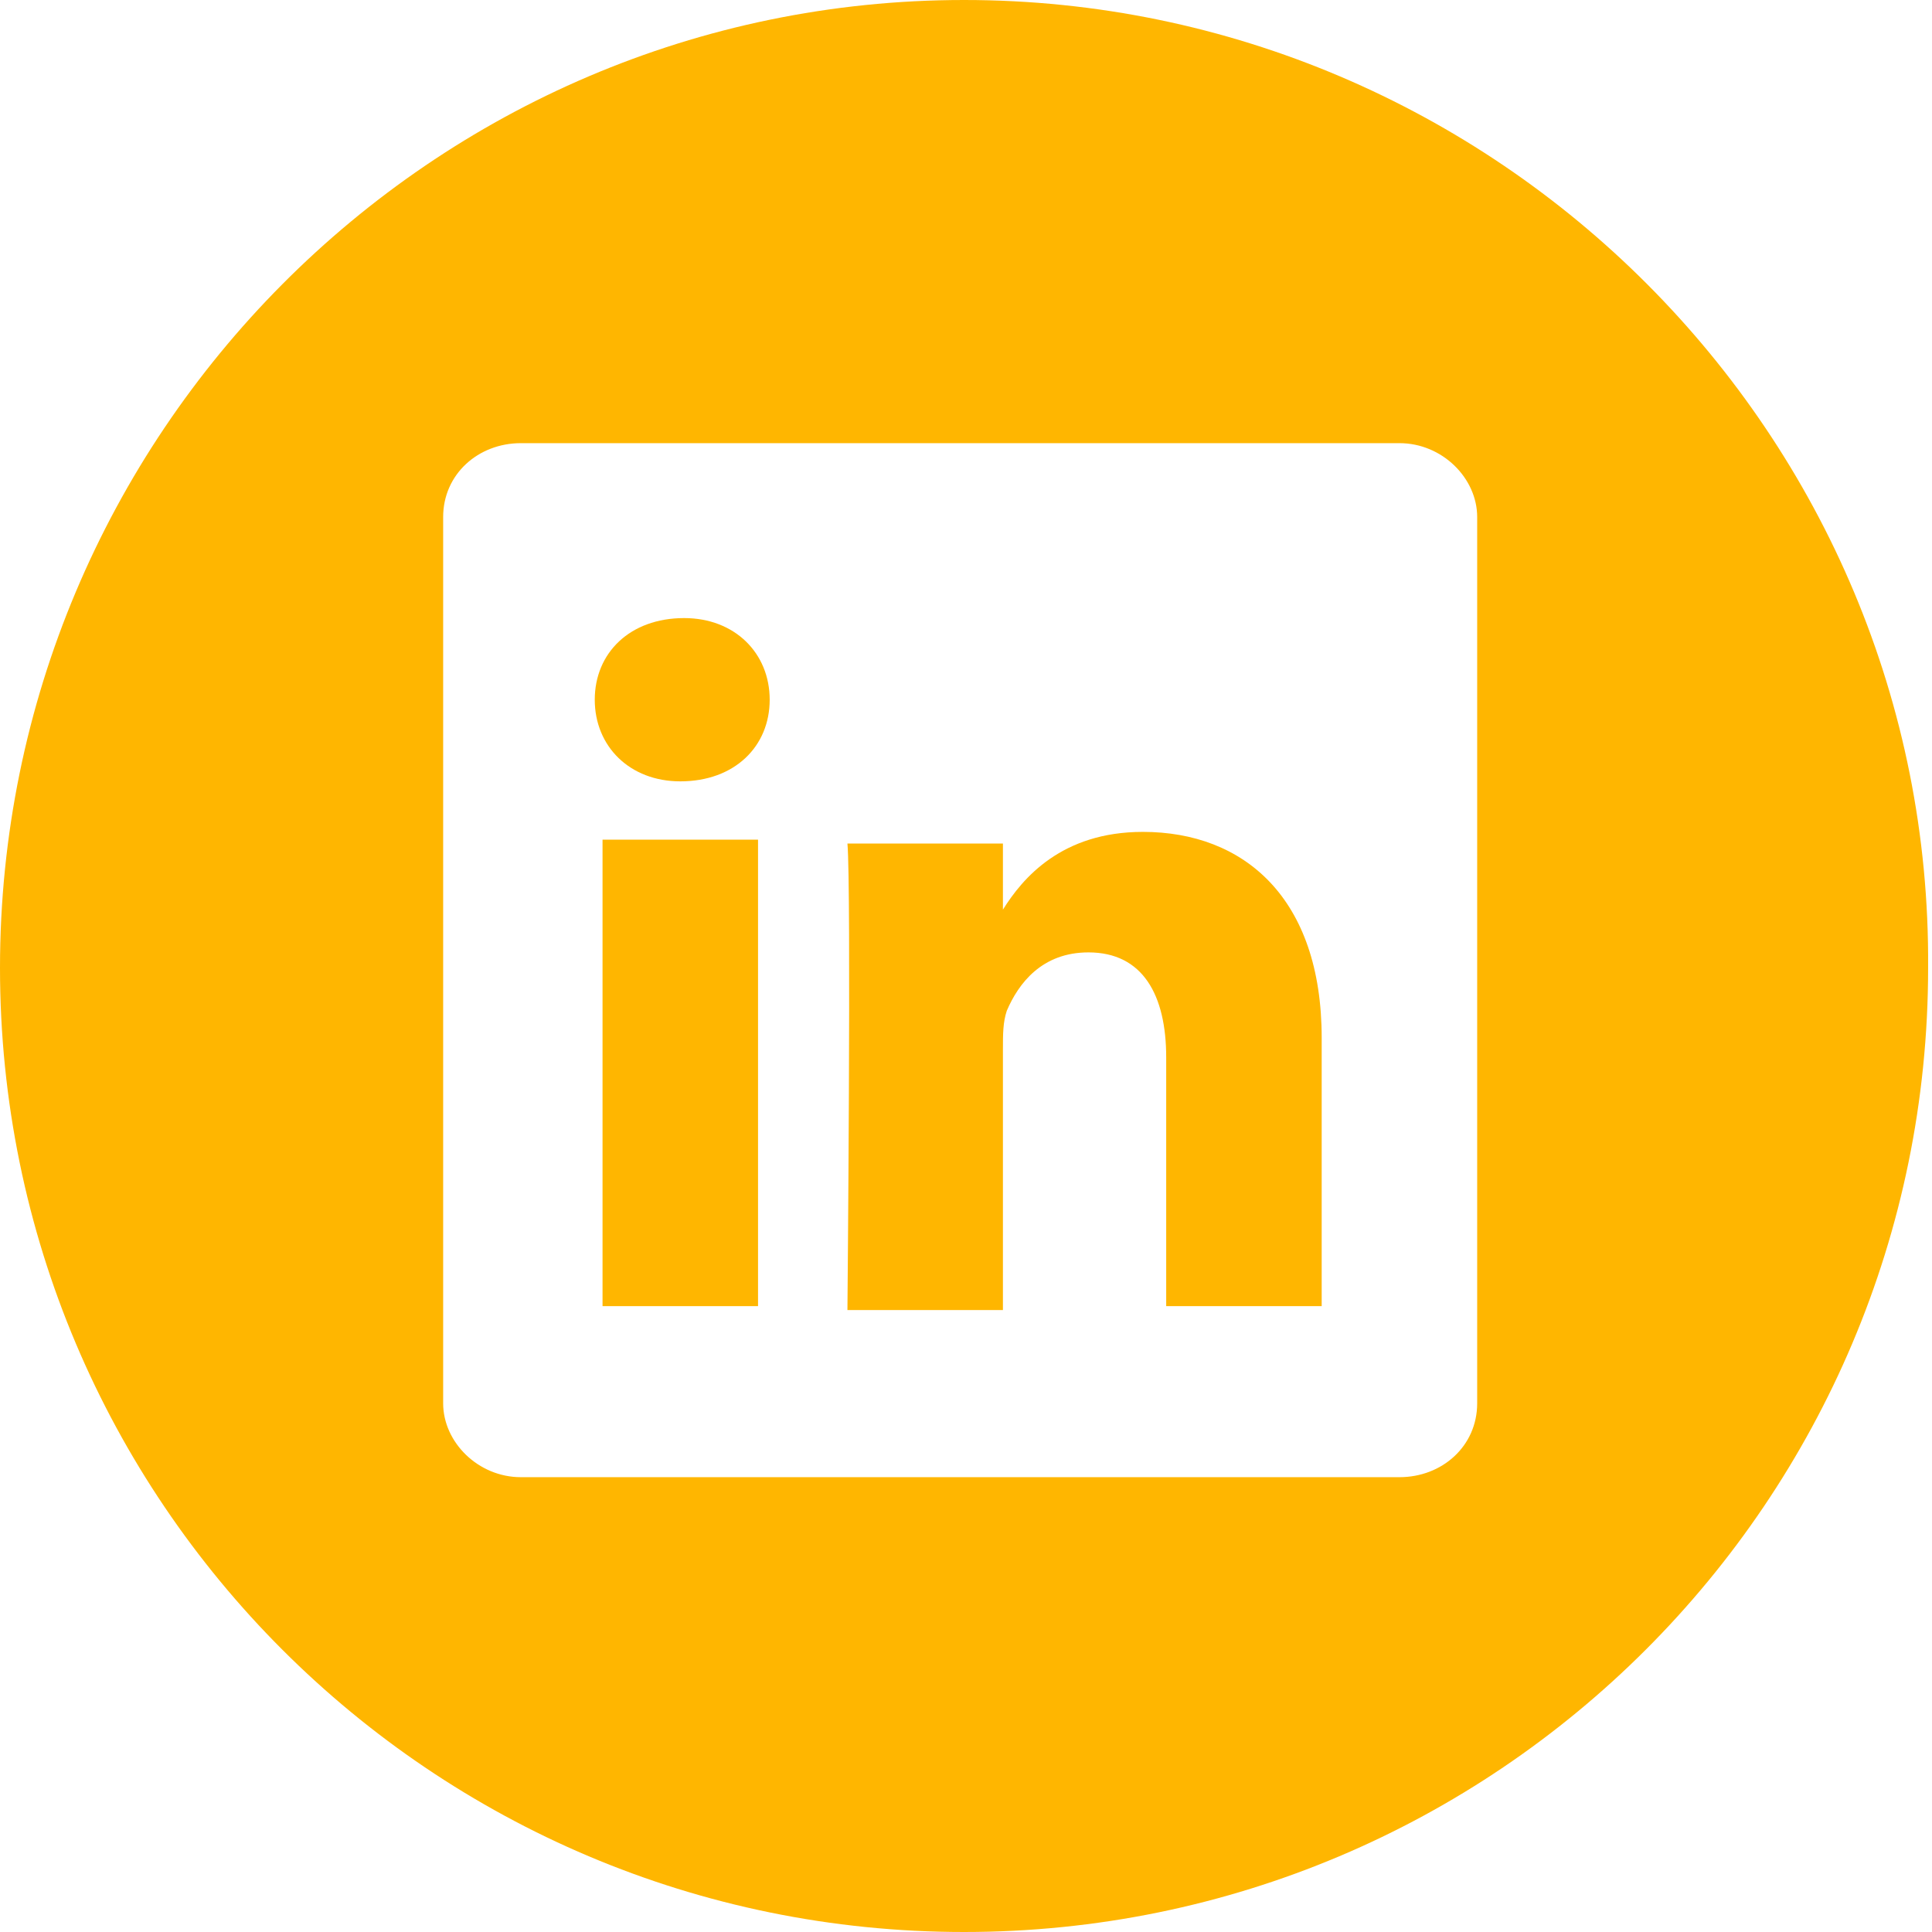
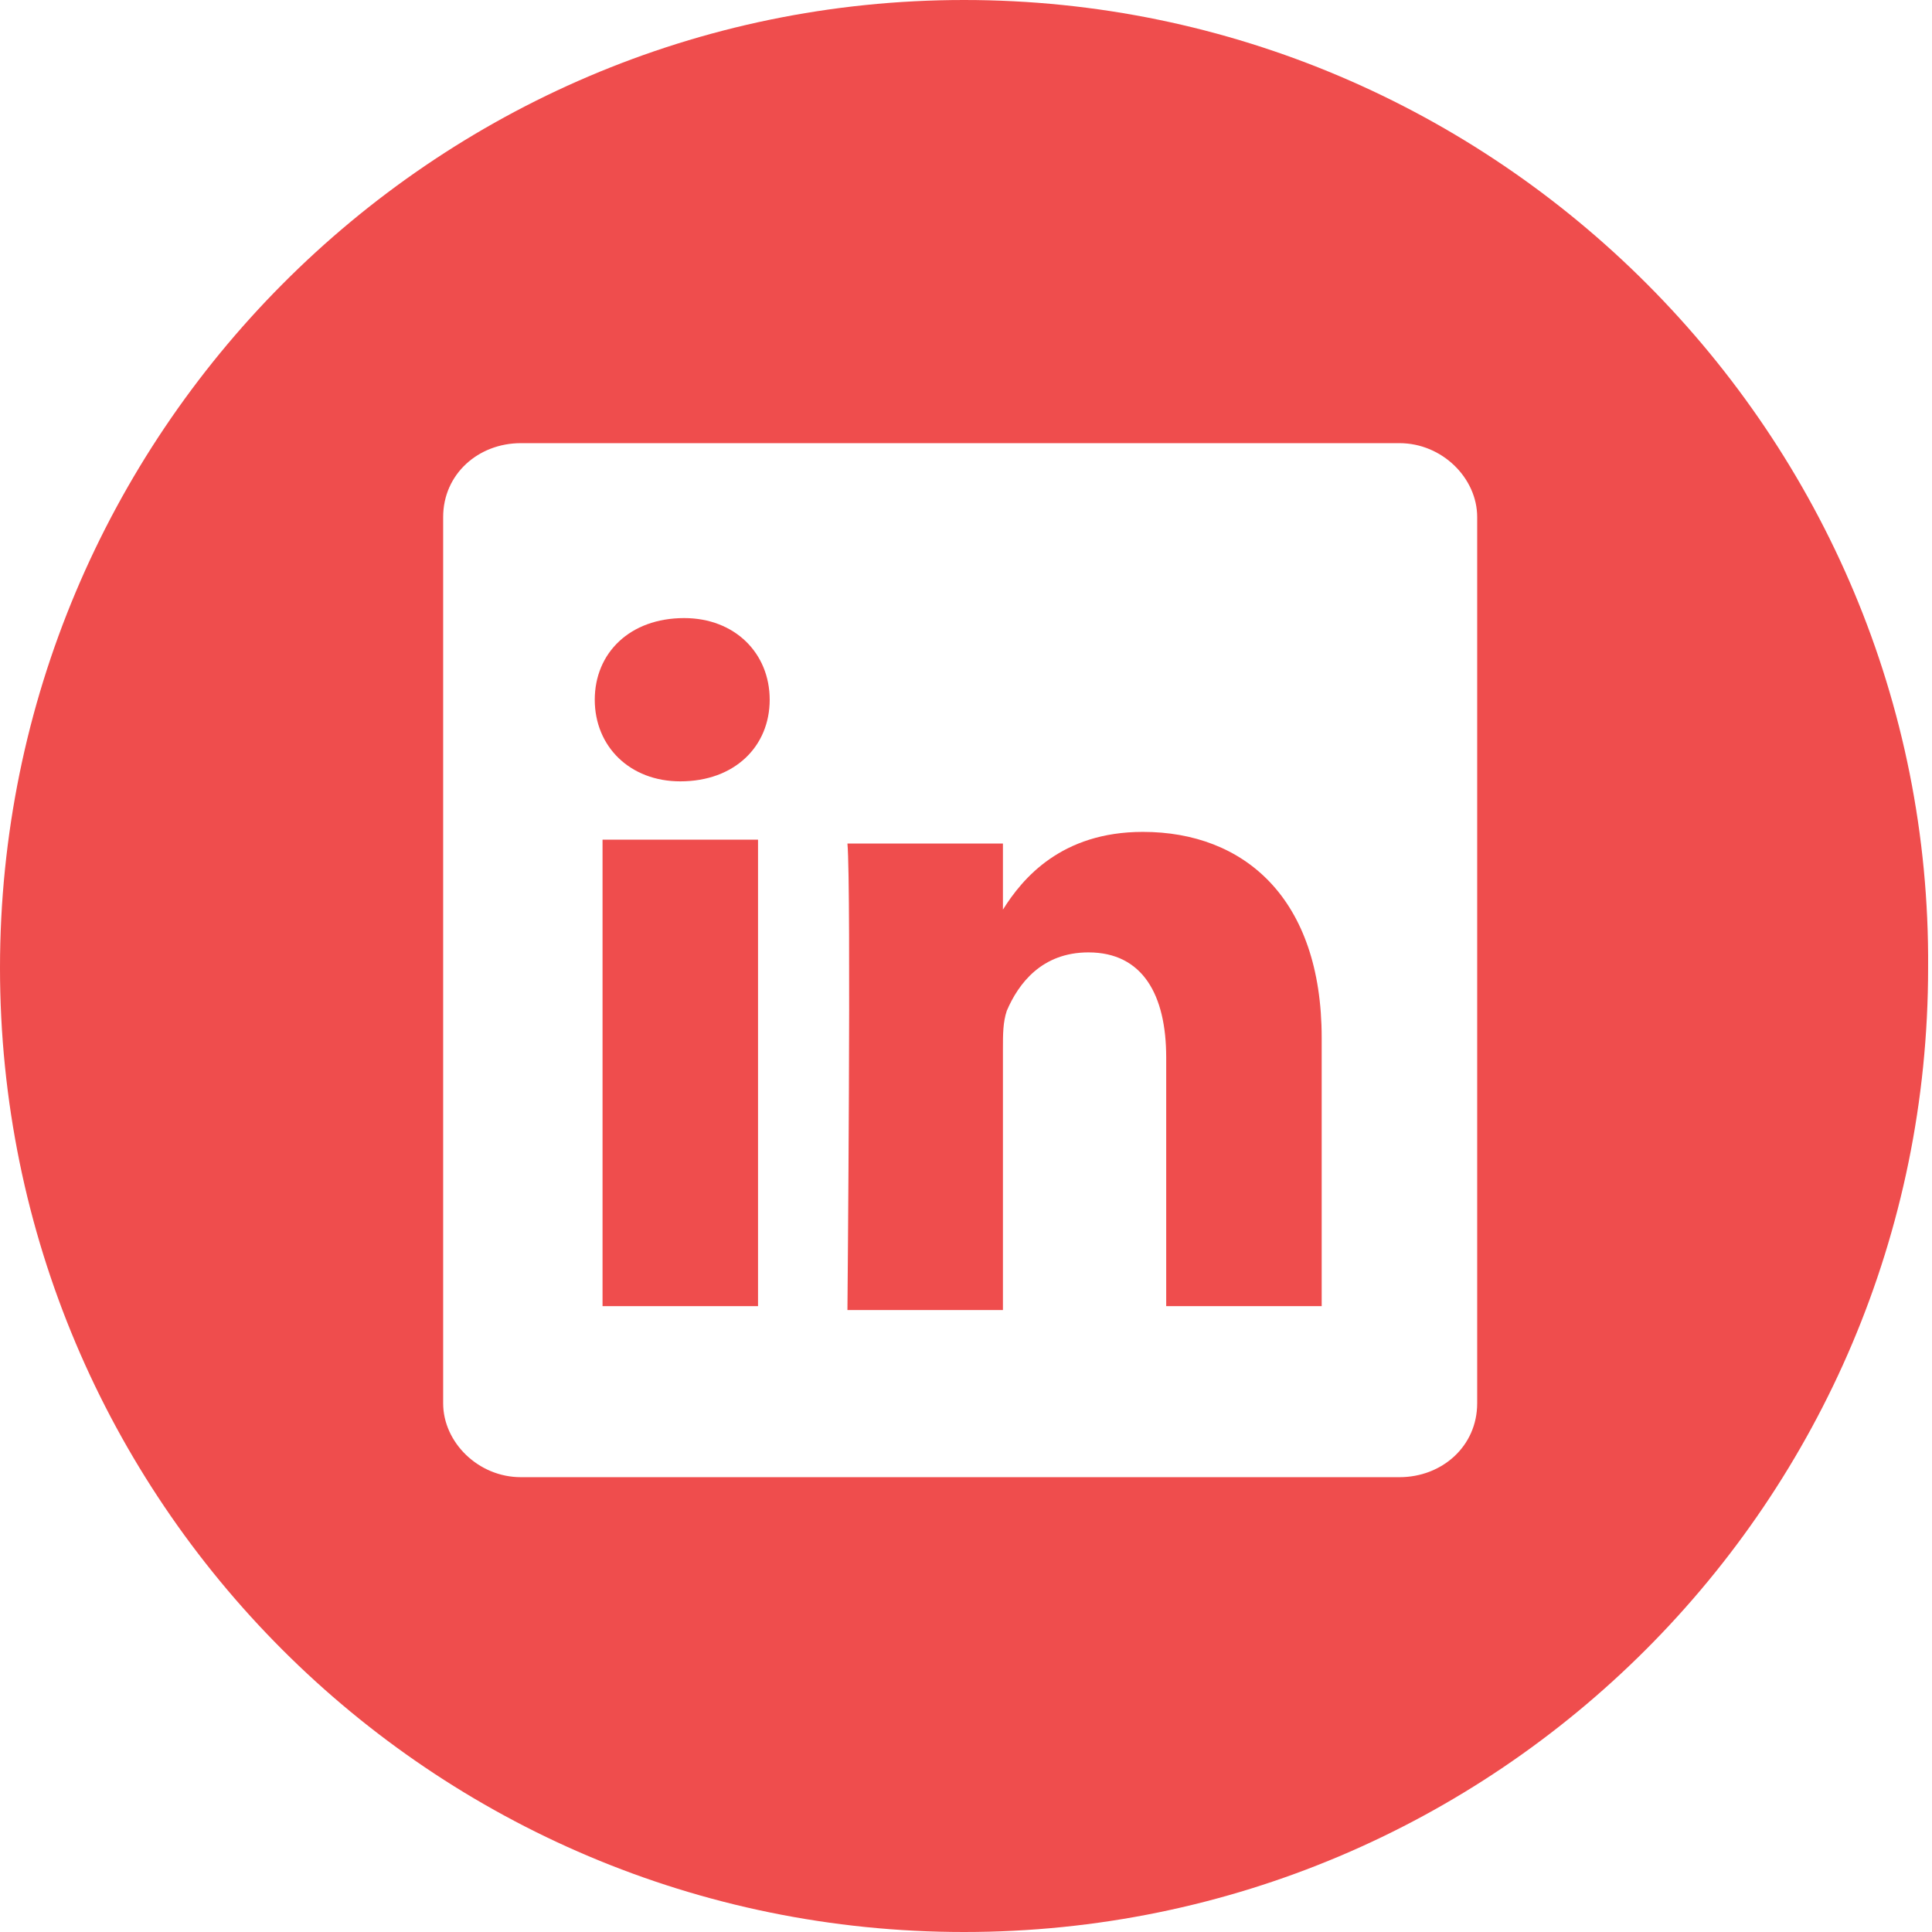
- <svg xmlns="http://www.w3.org/2000/svg" version="1.1" id="Capa_1" x="0px" y="0px" viewBox="0 0 49.7 49.7" style="enable-background:new 0 0 49.7 49.7;" xml:space="preserve">
+ <svg xmlns="http://www.w3.org/2000/svg" version="1.1" id="Capa_1" x="0px" y="0px" width="49.7px" height="49.7px" viewBox="0 0 49.7 49.7" style="enable-background:new 0 0 49.7 49.7;" xml:space="preserve">
  <style type="text/css">
- 	.st0{fill:#FFB600;}
+ 	.st0{fill:#EF4D4D;}
</style>
  <g>
    <g>
      <g>
-         <path class="st0" d="M29.4,21.4c-2.1,0-3.1,1.2-3.6,2v-1.7h-4c0.1,1.1,0,12,0,12h4V27c0-0.4,0-0.7,0.1-1c0.3-0.7,0.9-1.5,2.1-1.5     c1.4,0,2,1.1,2,2.7v6.4h4l0,0v-6.9C34,23.1,32,21.4,29.4,21.4z M25.7,23.4L25.7,23.4L25.7,23.4L25.7,23.4z" />
+         <path class="st0" d="M29.4,21.4c-2.1,0-3.1,1.2-3.6,2v-1.7h-4c0.1,1.1,0,12,0,12h4V27c0-0.4,0-0.7,0.1-1c0.3-0.7,0.9-1.5,2.1-1.5     c1.4,0,2,1.1,2,2.7v6.4h4l0,0v-6.9C34,23.1,32,21.4,29.4,21.4z M25.7,23.4L25.7,23.4C25.7,23.4,25.7,23.4,25.7,23.4L25.7,23.4z" />
        <rect x="15.5" y="21.6" class="st0" width="4" height="12" />
        <path class="st0" d="M24.8,0C11.1,0,0,11.2,0,24.9s11.1,24.8,24.8,24.8s24.8-11.1,24.8-24.8C49.7,11.2,38.5,0,24.8,0z M38,36.1     c0,1.1-0.9,1.9-2,1.9H13.4c-1.1,0-2-0.9-2-1.9V13.3c0-1.1,0.9-1.9,2-1.9H36c1.1,0,2,0.9,2,1.9C38,13.4,38,36.1,38,36.1z" />
-         <path class="st0" d="M17.6,15.9c-1.4,0-2.3,0.9-2.3,2.1s0.9,2.1,2.2,2.1l0,0c1.4,0,2.3-0.9,2.3-2.1S18.9,15.9,17.6,15.9z" />
+         <path class="st0" d="M17.6,15.9c-1.4,0-2.3,0.9-2.3,2.1c0,1.2,0.9,2.1,2.2,2.1l0,0c1.4,0,2.3-0.9,2.3-2.1S18.9,15.9,17.6,15.9z" />
      </g>
    </g>
  </g>
</svg>
